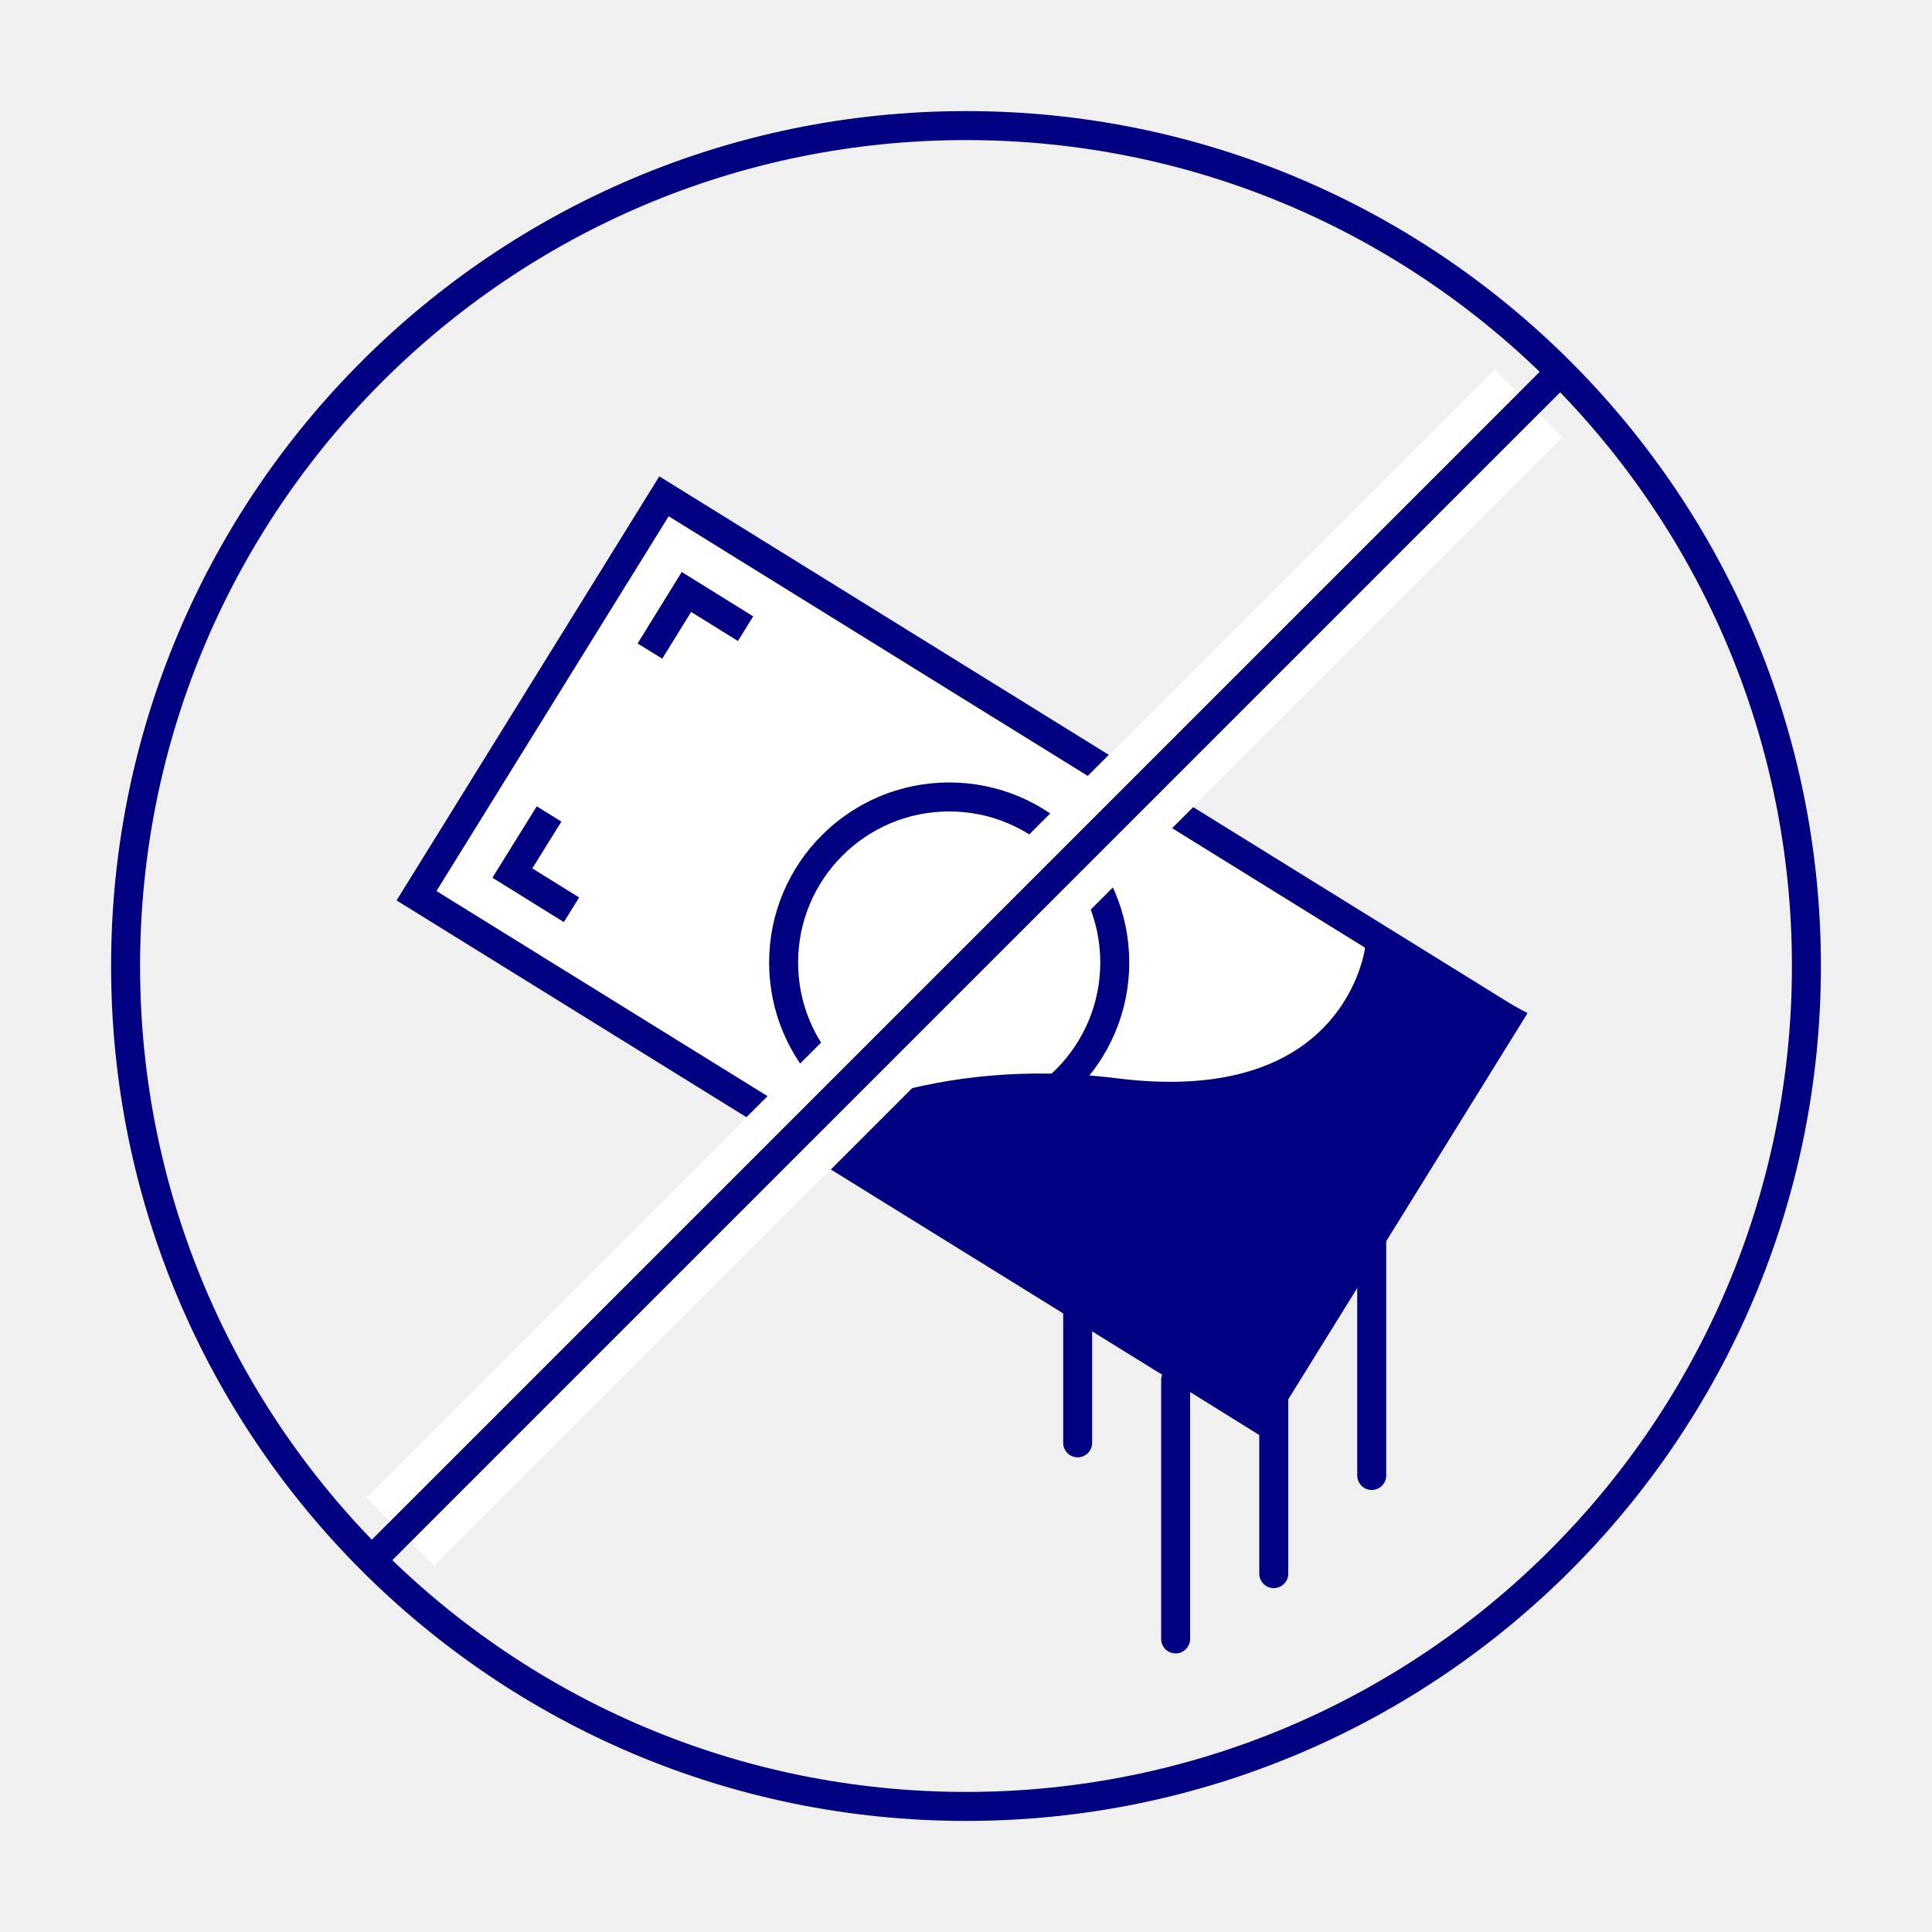
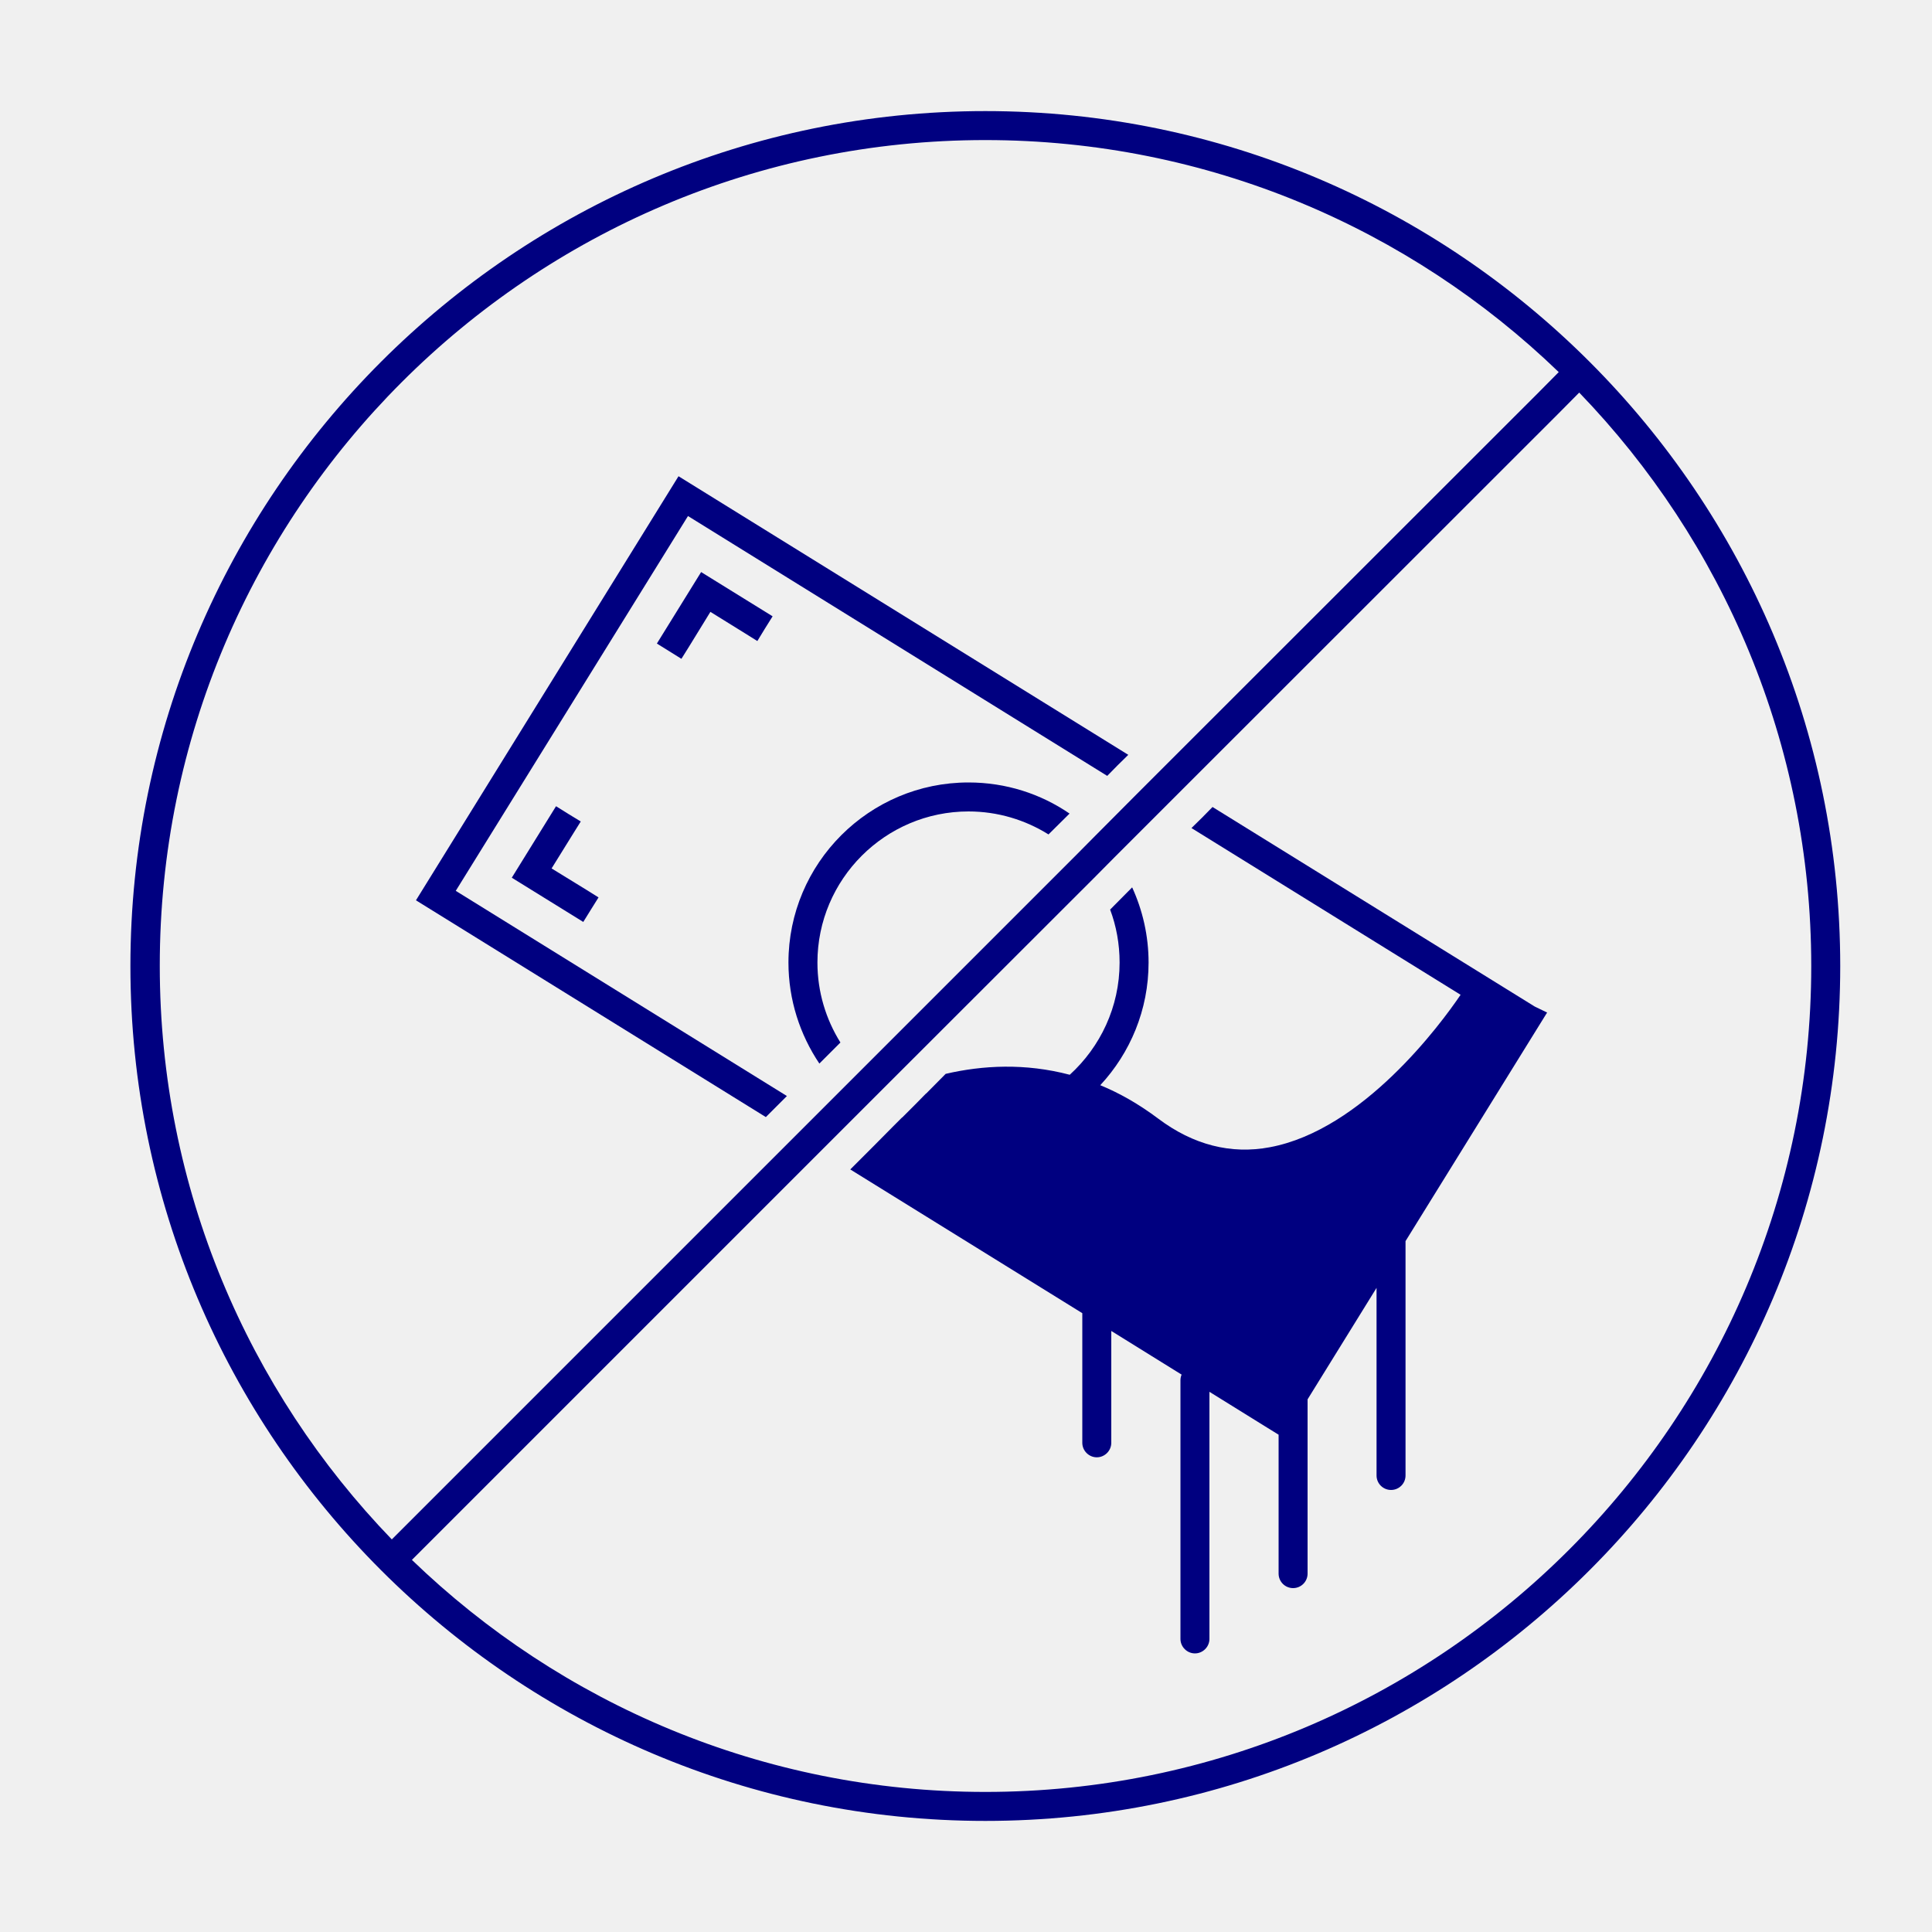
<svg xmlns="http://www.w3.org/2000/svg" id="Layer_1" data-name="Layer 1" width="100" height="100" viewBox="0 0 100 100">
-   <g>
-     <rect x="24.12" y="37.38" width="51.33" height="24.32" transform="translate(33.55 -18.79) rotate(31.78)" fill="#fff" stroke="navy" stroke-miterlimit="10" stroke-width="1.5" />
-     <polyline points="33.64 33.7 35.53 30.64 38.59 32.54" fill="#fff" stroke="navy" stroke-miterlimit="10" stroke-width="1.5" />
-     <polyline points="29.58 47.09 26.52 45.19 28.42 42.13" fill="#fff" stroke="navy" stroke-miterlimit="10" stroke-width="1.5" />
-     <polyline points="65.17 64.89 63.27 67.95 60.21 66.06" fill="#fff" stroke="navy" stroke-miterlimit="10" stroke-width="1.5" />
-     <path d="m42.25,58.94s5.96-3.58,15.49-2.38c12.56,1.57,13.65-7.36,13.65-7.36l6.61,3.52-12.81,20.67-22.95-14.45Z" fill="navy" stroke="navy" stroke-miterlimit="10" stroke-width="1.5" />
-     <circle cx="49.13" cy="49.82" r="8.57" fill="none" stroke="navy" stroke-miterlimit="10" stroke-width="1.5" />
-     <line x1="71" y1="62.98" x2="71" y2="76.37" fill="none" stroke="navy" stroke-linecap="round" stroke-miterlimit="10" stroke-width="1.5" />
-     <line x1="65.93" y1="68.06" x2="65.93" y2="81.45" fill="none" stroke="navy" stroke-linecap="round" stroke-miterlimit="10" stroke-width="1.5" />
-     <line x1="60.85" y1="71.44" x2="60.85" y2="84.83" fill="none" stroke="navy" stroke-linecap="round" stroke-miterlimit="10" stroke-width="1.5" />
-     <line x1="55.78" y1="61.29" x2="55.78" y2="74.68" fill="none" stroke="navy" stroke-linecap="round" stroke-miterlimit="10" stroke-width="1.5" />
-   </g>
-   <g>
-     <circle cx="50" cy="50" r="43.5" fill="none" stroke="navy" stroke-miterlimit="10" stroke-width="1.5" />
-     <line x1="20.72" y1="79.28" x2="79.12" y2="20.88" fill="none" stroke="#fff" stroke-miterlimit="10" stroke-width="5" />
-     <line x1="19.24" y1="80.76" x2="80.76" y2="19.24" fill="none" stroke="navy" stroke-miterlimit="10" stroke-width="1.5" />
-   </g>
+   <polygon points="40.19 57.27 40.73 56.73 23.59 46.11 35.61 26.71 57.31 40.16 57.85 39.61 58.4 39.07 35.12 24.65 21.53 46.6 39.64 57.82 40.19 57.27" fill="navy" />
+   <path d="m62.76,41.77l-.54.55-.55.54,13.93,8.63c-1.03,1.52-5.06,6.99-9.87,7.89-2.02.38-3.97-.12-5.78-1.48-1-.75-2-1.32-3-1.73,1.55-1.67,2.5-3.9,2.5-6.35,0-1.39-.31-2.71-.85-3.89l-1.14,1.15c.32.85.49,1.78.49,2.74,0,2.3-1,4.37-2.58,5.81-2.31-.61-4.51-.49-6.41-.05h-.01l-1.01,1.02h-.01s-.53.54-.53.54l-.7.7h-.01l-.45.45-1,1.01-.14.14h0l-.54.54-.41.41-.14.14,12.01,7.44v6.71c0,.41.34.75.75.75s.75-.34.75-.75v-5.79l3.64,2.26c-.04.09-.06.19-.06.29v13.39c0,.41.34.75.75.75s.75-.34.75-.75v-12.79l2.9,1.8.68.42h0v7.19c0,.41.33.75.75.75s.75-.34.75-.75v-9.02h0s3.57-5.77,3.57-5.77v9.71c0,.42.34.75.75.75s.75-.33.75-.75v-12.13l7.29-11.77.04-.06-.64-.31-16.68-10.33Z" fill="navy" />
+   <polygon points="35.27 34.1 35.67 33.46 36.77 31.67 38.56 32.78 39.2 33.18 39.59 32.54 39.99 31.9 36.29 29.61 34 33.31 35.27 34.1" fill="navy" />
+   <polygon points="30.06 42.52 29.42 42.13 28.78 41.73 26.49 45.43 30.19 47.72 30.58 47.09 30.98 46.45 30.34 46.05 28.55 44.95 29.66 43.16 30.06 42.52" fill="navy" />
+   <path d="m40.81,49.82c0,1.94.6,3.74,1.6,5.23l1.09-1.09c-.75-1.2-1.19-2.62-1.19-4.14,0-4.31,3.51-7.82,7.82-7.82,1.52,0,2.94.44,4.14,1.19l1.09-1.08c-1.49-1.02-3.29-1.61-5.23-1.61-5.14,0-9.32,4.18-9.32,9.32Z" fill="navy" />
+   <path d="m51,5.75C26.6,5.75,6.75,25.6,6.75,50s19.85,44.25,44.25,44.25,44.25-19.85,44.25-44.25S75.4,5.75,51,5.75Zm0,1.5c11.51,0,21.98,4.58,29.68,12.01l-1.09,1.1-19.66,19.65-1.09,1.09-2.12,2.13h0l-1.05,1.06h0l-11.05,11.05h0s-1.06,1.06-1.06,1.06h0s-1.28,1.28-1.28,1.28l-.54.54-.55.55-19.98,19.98-.93.93h0c-7.43-7.7-12.01-18.17-12.01-29.68C8.25,26.43,27.43,7.25,51,7.25Zm0,85.5c-11.51,0-21.98-4.58-29.68-12.01l.93-.93,20.23-20.23.15-.15.4-.4h0l2.73-2.73,10.86-10.85h0s1.07-1.08,1.07-1.08h0l3.55-3.55,19.41-19.4,1.09-1.1c7.43,7.7,12.01,18.17,12.01,29.68,0,23.57-19.18,42.75-42.75,42.75Z" fill="navy" />
</svg>
